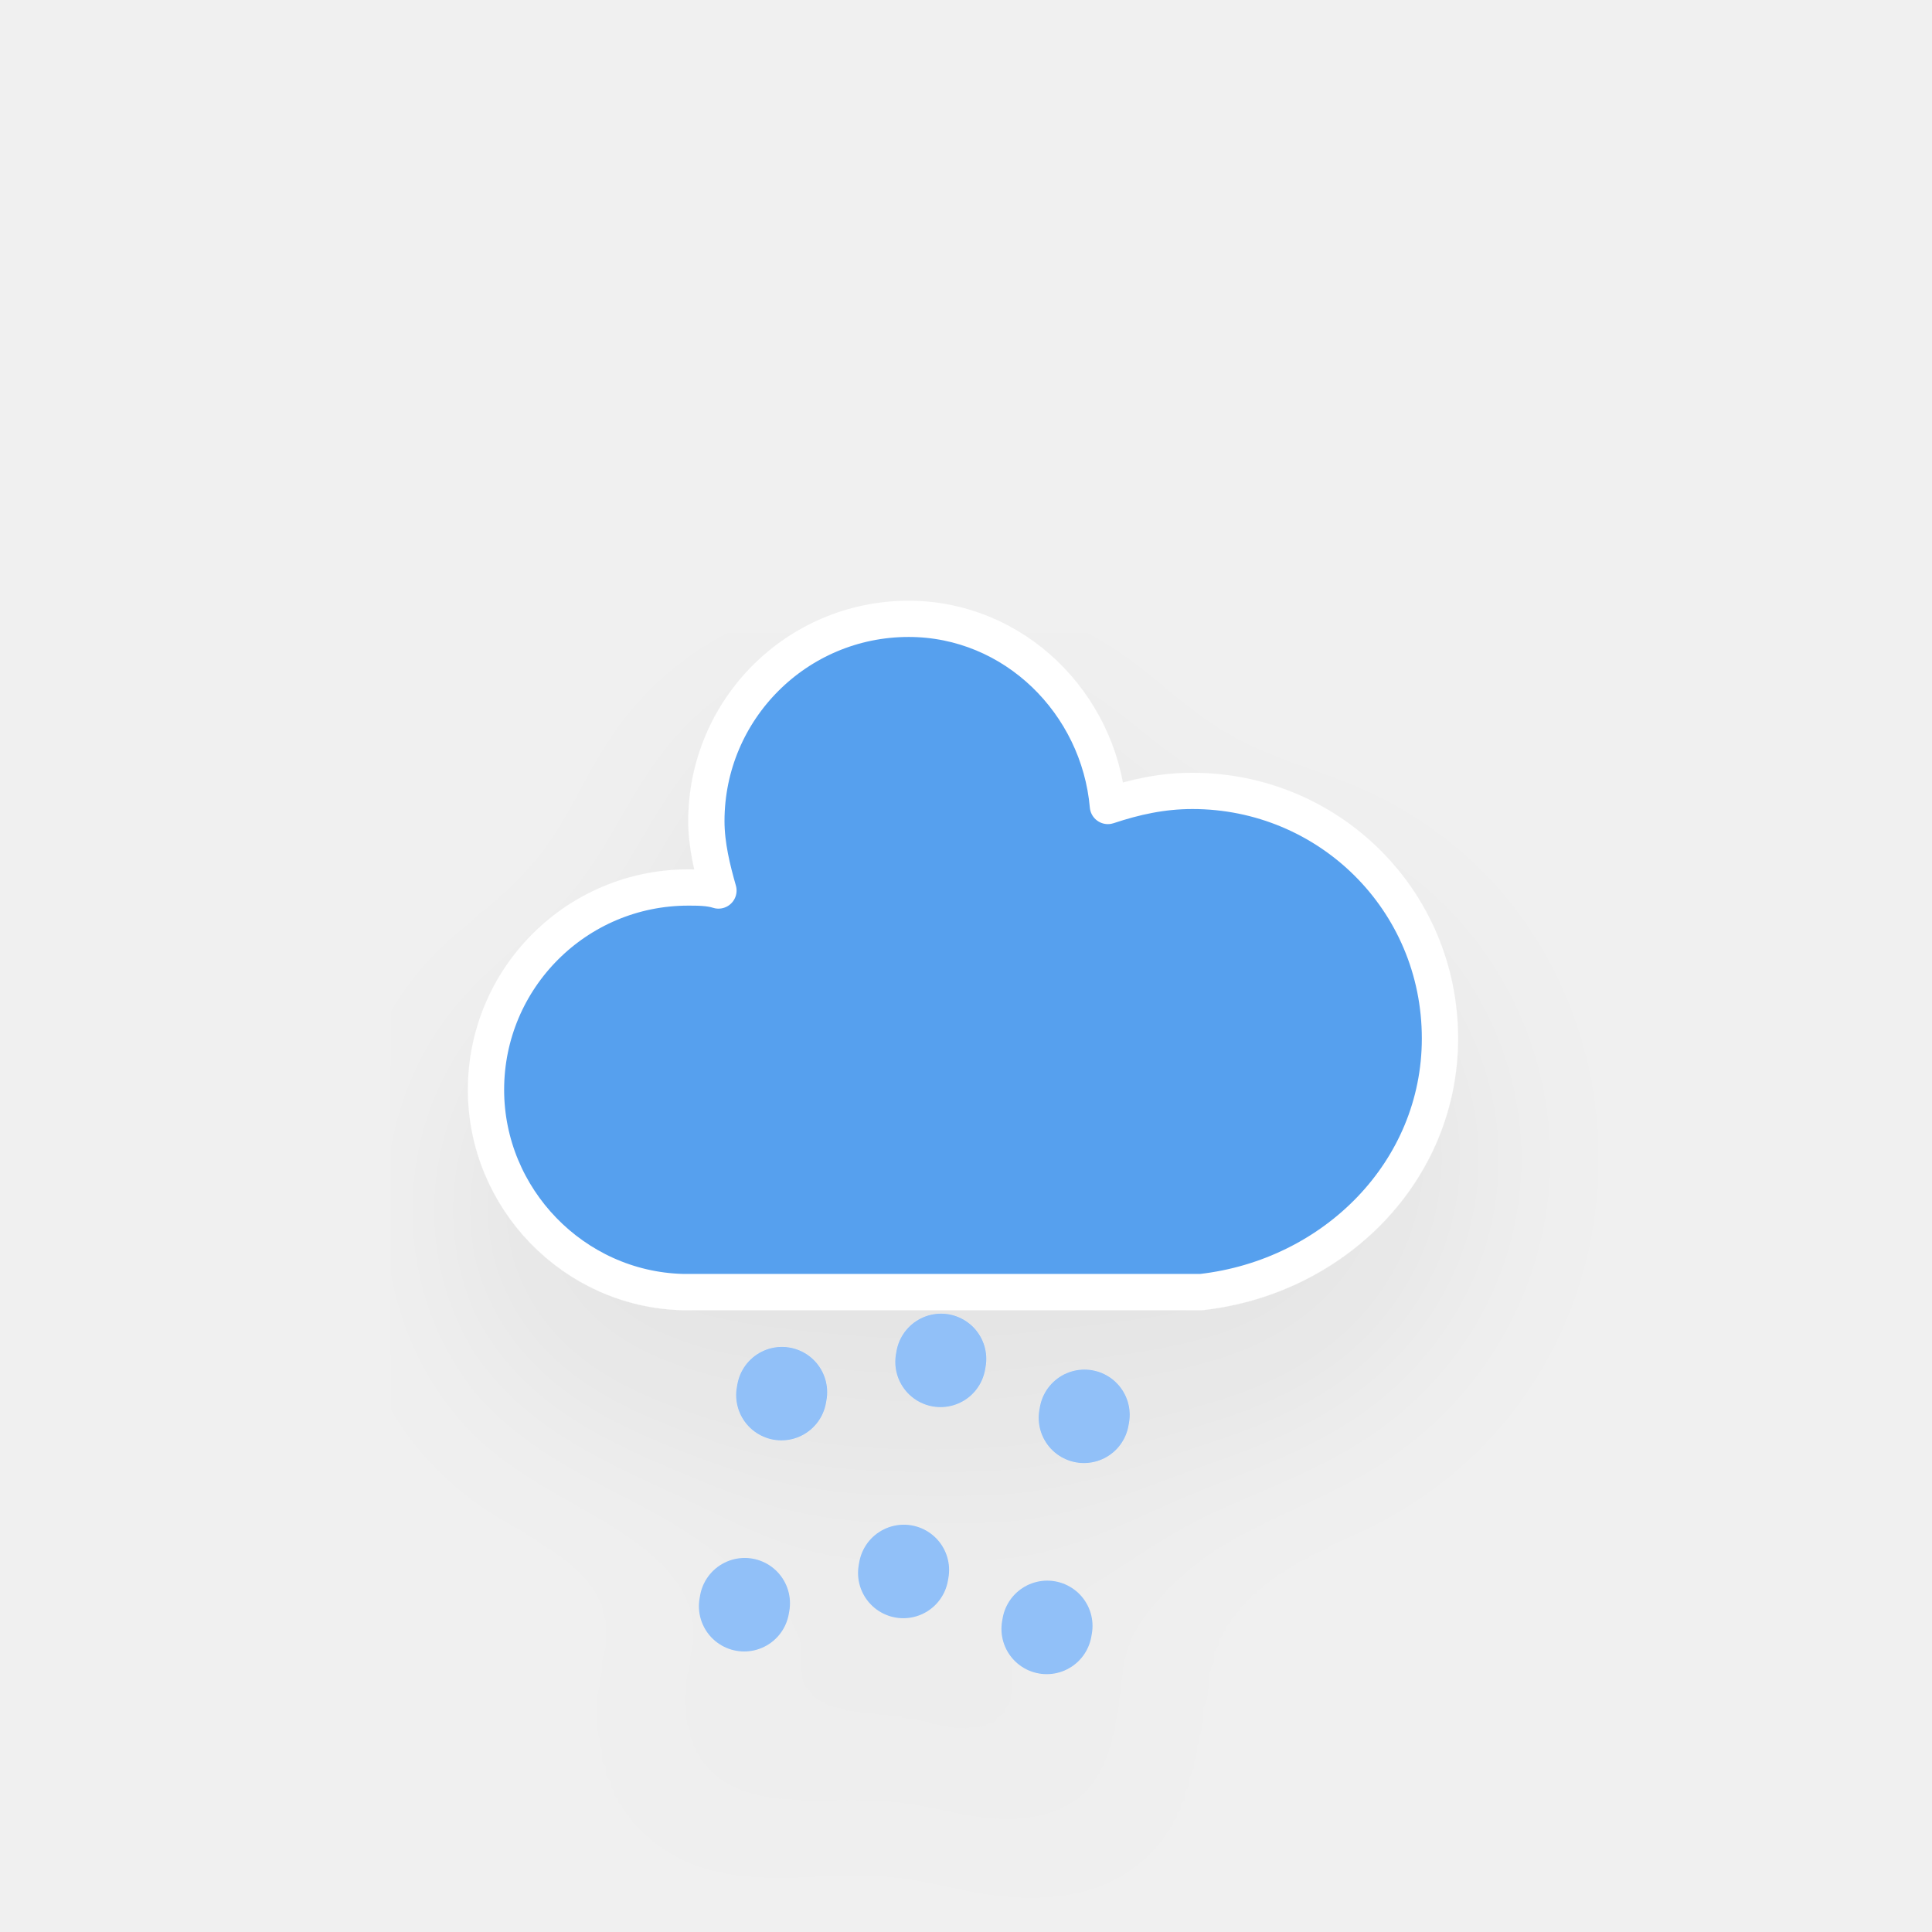
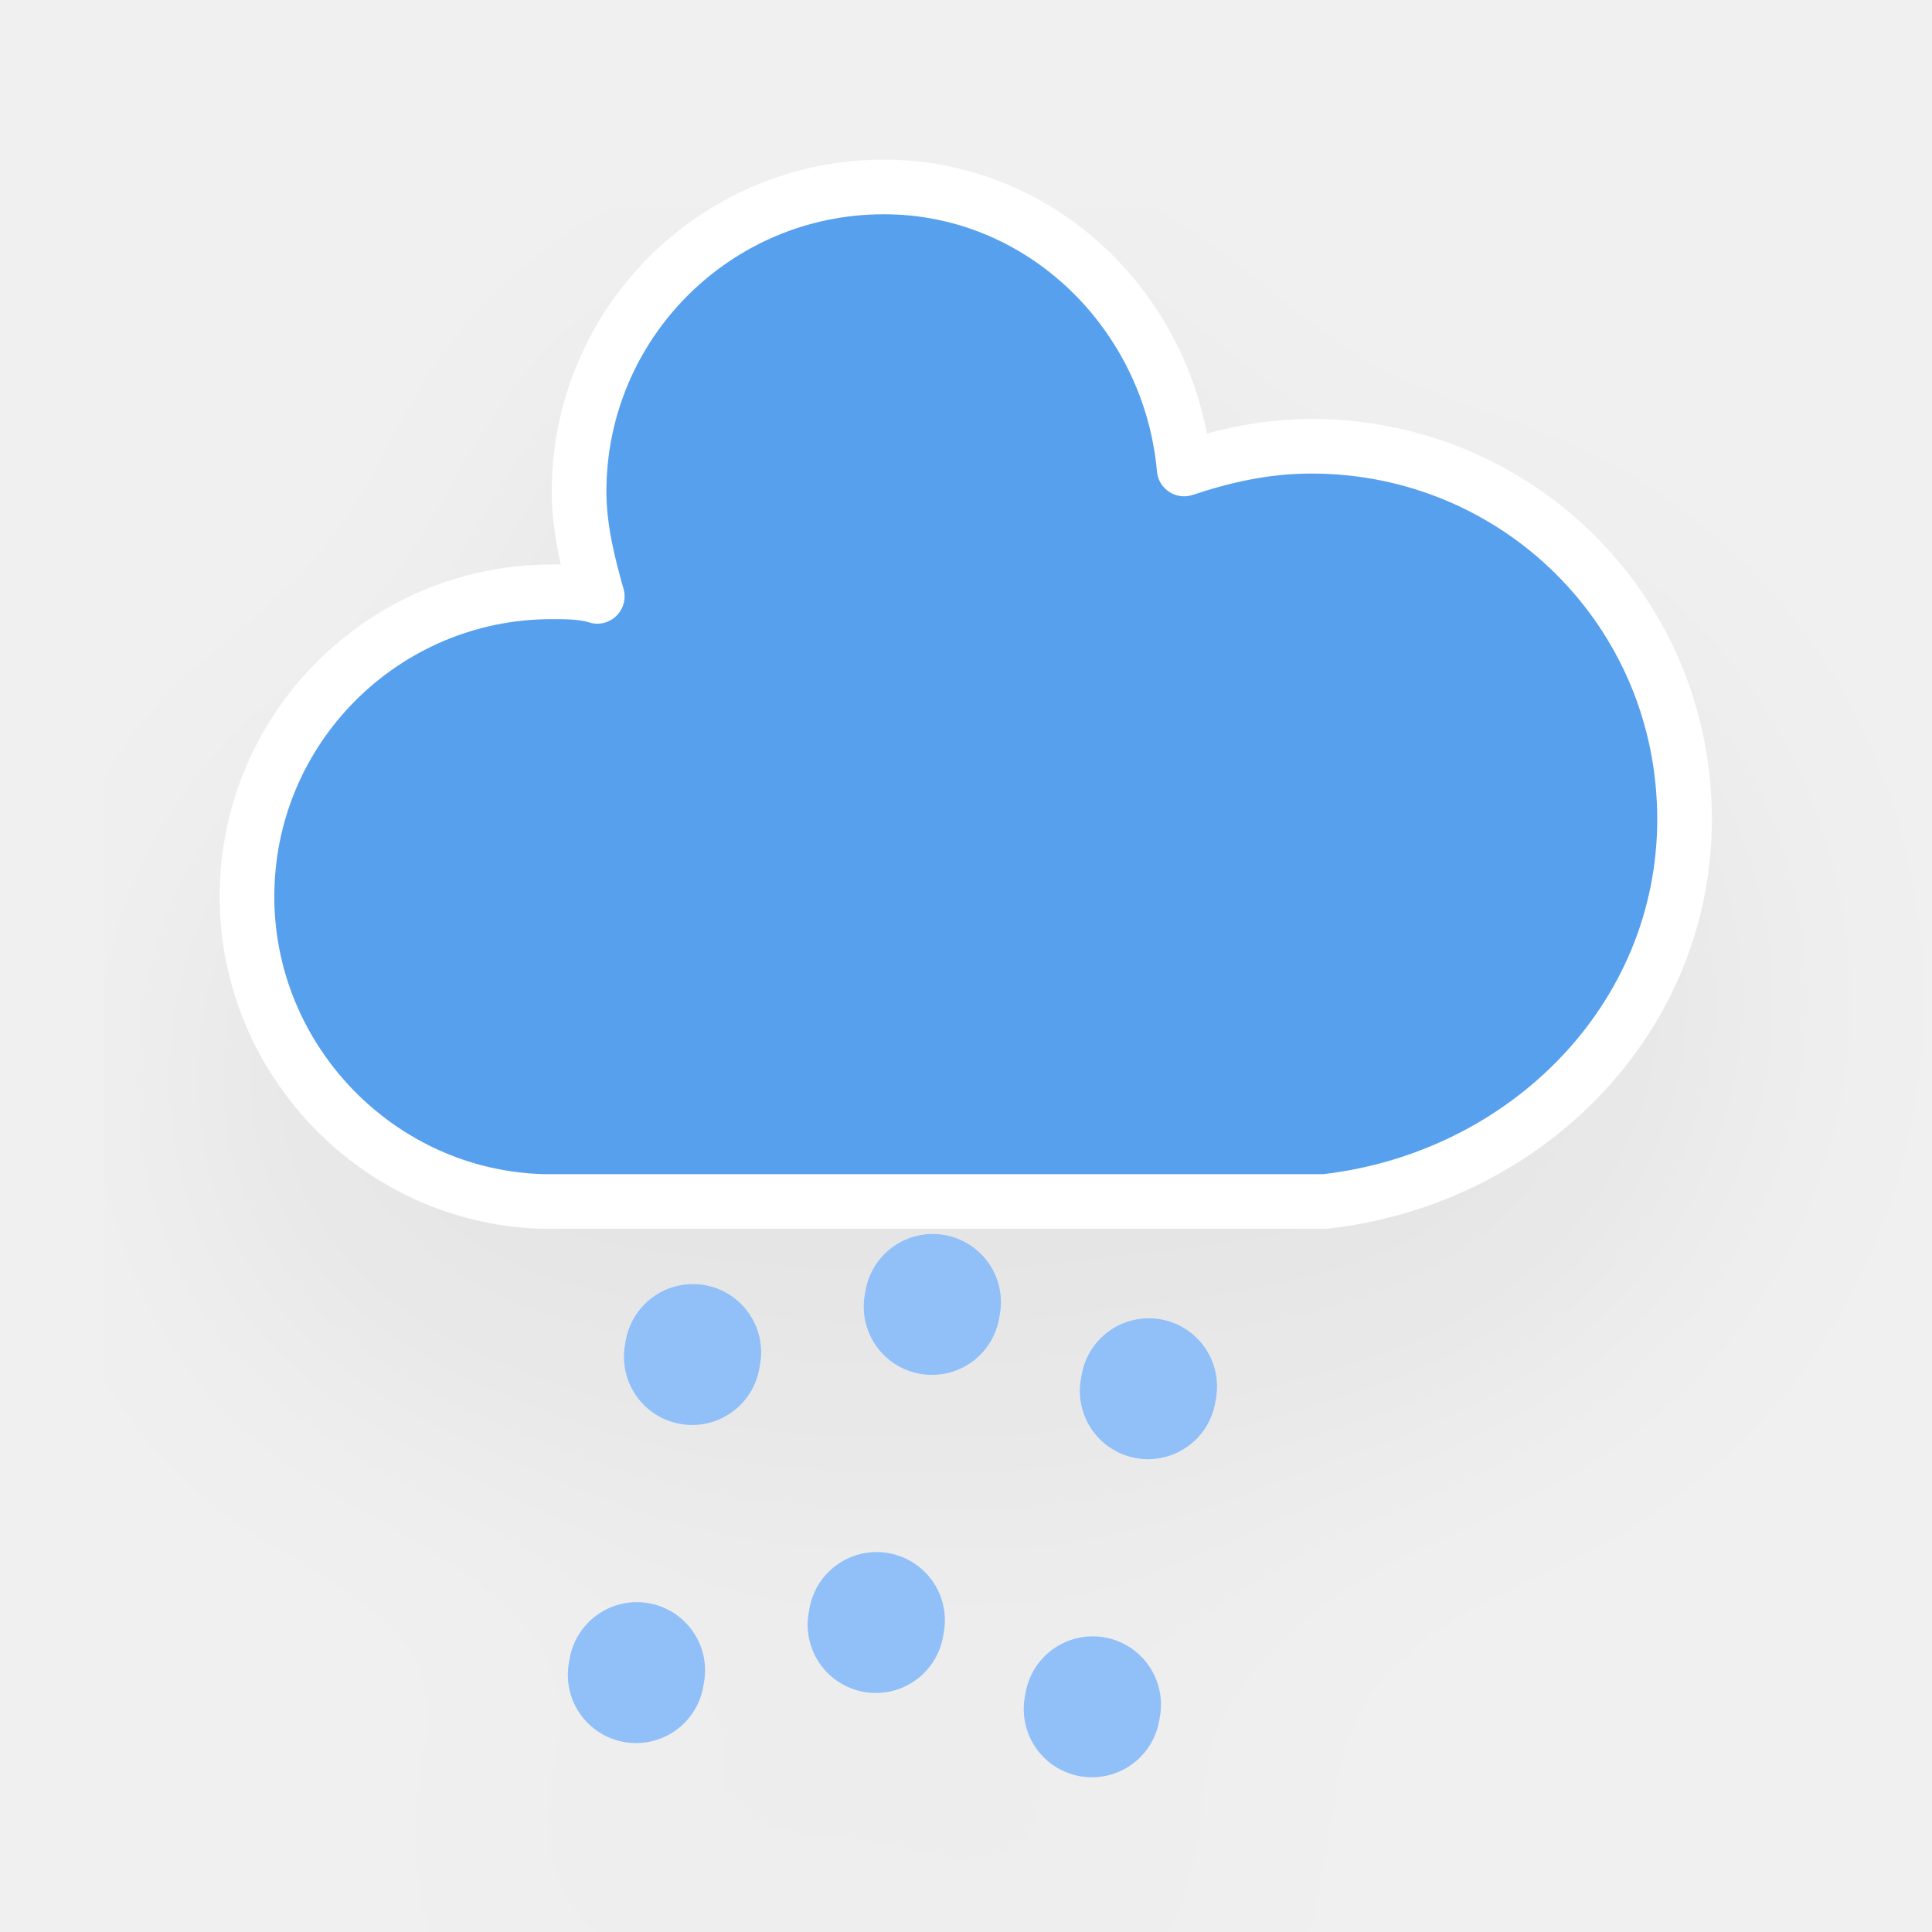
- <svg xmlns="http://www.w3.org/2000/svg" version="1.1" width="64" height="64" viewbox="0 0 64 64">
+ <svg xmlns="http://www.w3.org/2000/svg" width="64" height="64" viewBox="10.67 16.39 42.47 42.47" version="1.1" viewbox="0 0 64 64">
  <defs>
    <filter id="blur" width="200%" height="200%">
      <feGaussianBlur in="SourceAlpha" stdDeviation="3" />
      <feOffset dx="0" dy="4" result="offsetblur" />
      <feComponentTransfer>
        <feFuncA type="linear" slope="0.05" />
      </feComponentTransfer>
      <feMerge>
        <feMergeNode />
        <feMergeNode in="SourceGraphic" />
      </feMerge>
    </filter>
    <style type="text/css">
/*
** RAIN
*/
@keyframes am-weather-rain {
  0% {
    stroke-dashoffset: 0;
  }

  100% {
    stroke-dashoffset: -100;
  }
}

.am-weather-rain-1 {
  -webkit-animation-name: am-weather-rain;
     -moz-animation-name: am-weather-rain;
      -ms-animation-name: am-weather-rain;
          animation-name: am-weather-rain;
  -webkit-animation-duration: 8s;
     -moz-animation-duration: 8s;
      -ms-animation-duration: 8s;
          animation-duration: 8s;
  -webkit-animation-timing-function: linear;
     -moz-animation-timing-function: linear;
      -ms-animation-timing-function: linear;
          animation-timing-function: linear;
  -webkit-animation-iteration-count: infinite;
     -moz-animation-iteration-count: infinite;
      -ms-animation-iteration-count: infinite;
          animation-iteration-count: infinite;
}

.am-weather-rain-2 {
  -webkit-animation-name: am-weather-rain;
     -moz-animation-name: am-weather-rain;
      -ms-animation-name: am-weather-rain;
          animation-name: am-weather-rain;
  -webkit-animation-delay: 0.25s;
     -moz-animation-delay: 0.25s;
      -ms-animation-delay: 0.25s;
          animation-delay: 0.25s;
  -webkit-animation-duration: 8s;
     -moz-animation-duration: 8s;
      -ms-animation-duration: 8s;
          animation-duration: 8s;
  -webkit-animation-timing-function: linear;
     -moz-animation-timing-function: linear;
      -ms-animation-timing-function: linear;
          animation-timing-function: linear;
  -webkit-animation-iteration-count: infinite;
     -moz-animation-iteration-count: infinite;
      -ms-animation-iteration-count: infinite;
          animation-iteration-count: infinite;
}
        </style>
  </defs>
  <g filter="url(#blur)" id="rainy-7">
    <g transform="translate(20,10)">
      <g>
        <path d="M47.7,35.4c0-4.6-3.7-8.2-8.2-8.2c-1,0-1.9,0.2-2.8,0.5c-0.3-3.4-3.1-6.2-6.6-6.2c-3.7,0-6.7,3-6.7,6.7c0,0.8,0.2,1.6,0.4,2.3    c-0.3-0.1-0.7-0.1-1-0.1c-3.7,0-6.7,3-6.7,6.7c0,3.6,2.9,6.6,6.5,6.7l17.2,0C44.2,43.3,47.7,39.8,47.7,35.4z" fill="#57A0EE" stroke="white" stroke-linejoin="round" stroke-width="1.2" transform="translate(-20,-11)" />
      </g>
    </g>
    <g transform="translate(31,46), rotate(10)">
      <line class="am-weather-rain-1" fill="none" stroke="#91C0F8" stroke-dasharray="0.1,7" stroke-linecap="round" stroke-width="3" transform="translate(-5,1)" x1="0" x2="0" y1="0" y2="8" />
      <line class="am-weather-rain-2" fill="none" stroke="#91C0F8" stroke-dasharray="0.1,7" stroke-linecap="round" stroke-width="3" transform="translate(0,-1)" x1="0" x2="0" y1="0" y2="8" />
      <line class="am-weather-rain-1" fill="none" stroke="#91C0F8" stroke-dasharray="0.1,7" stroke-linecap="round" stroke-width="3" transform="translate(5,0)" x1="0" x2="0" y1="0" y2="8" />
    </g>
  </g>
</svg>
